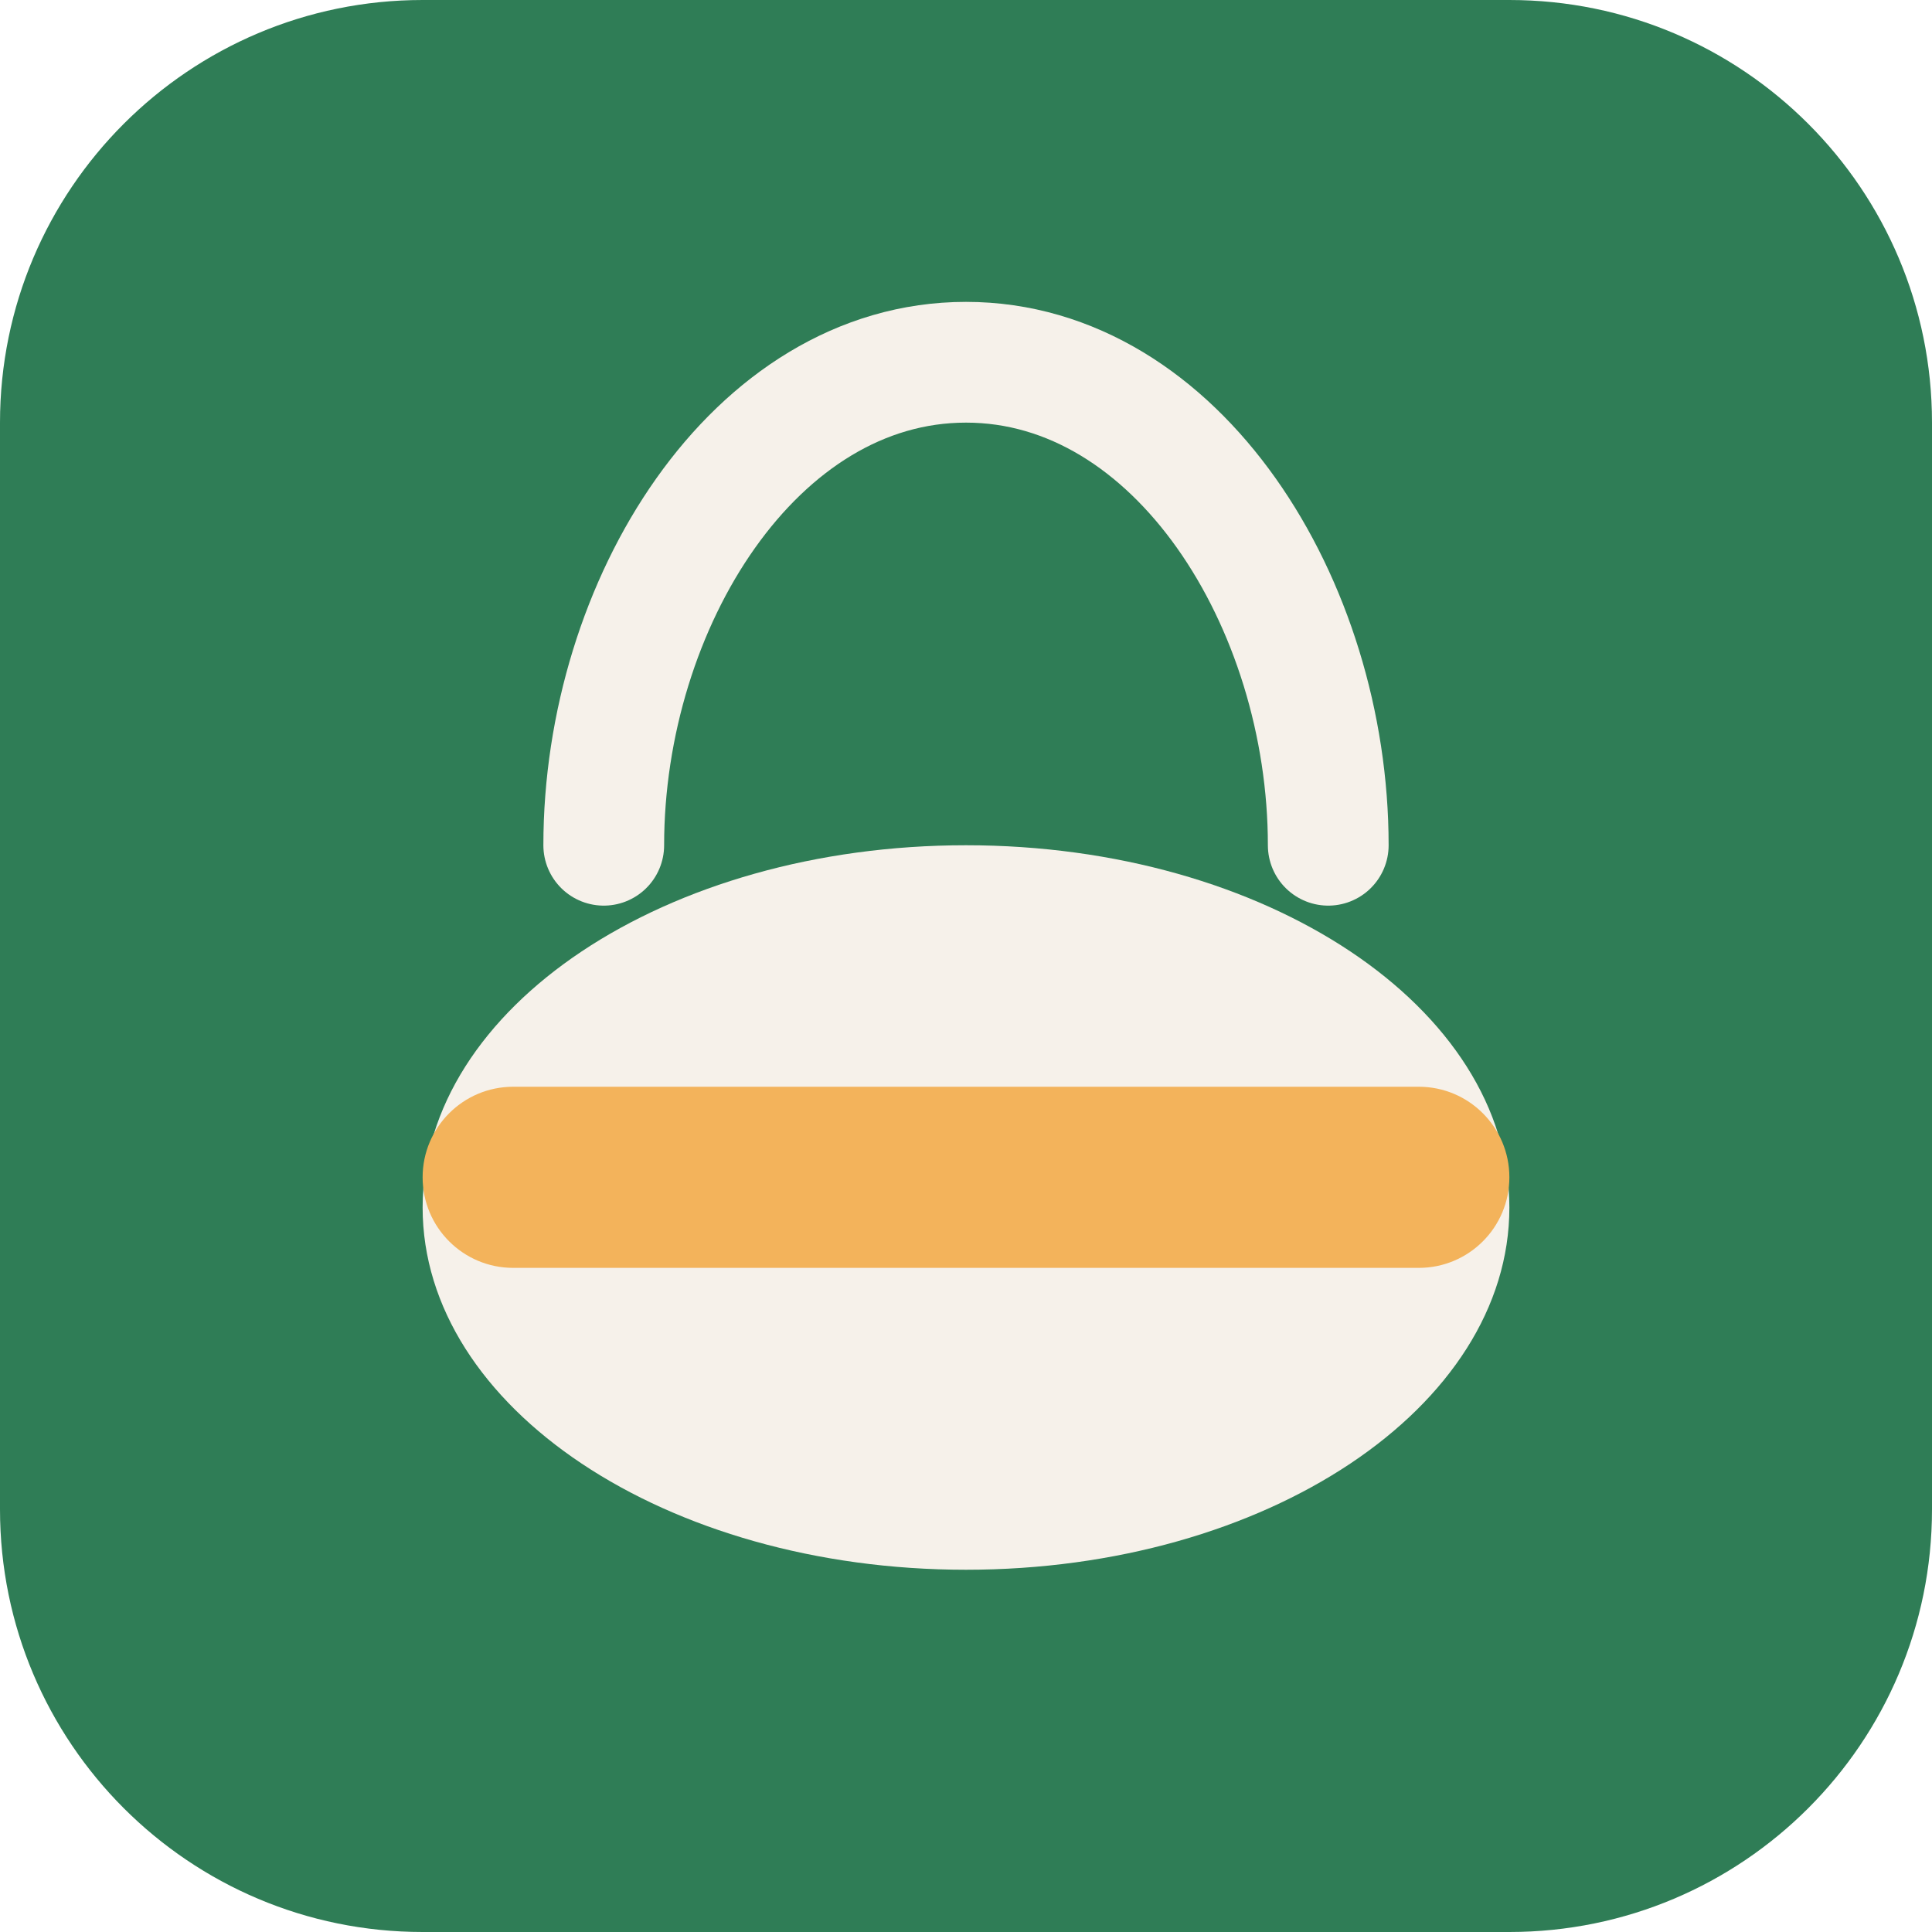
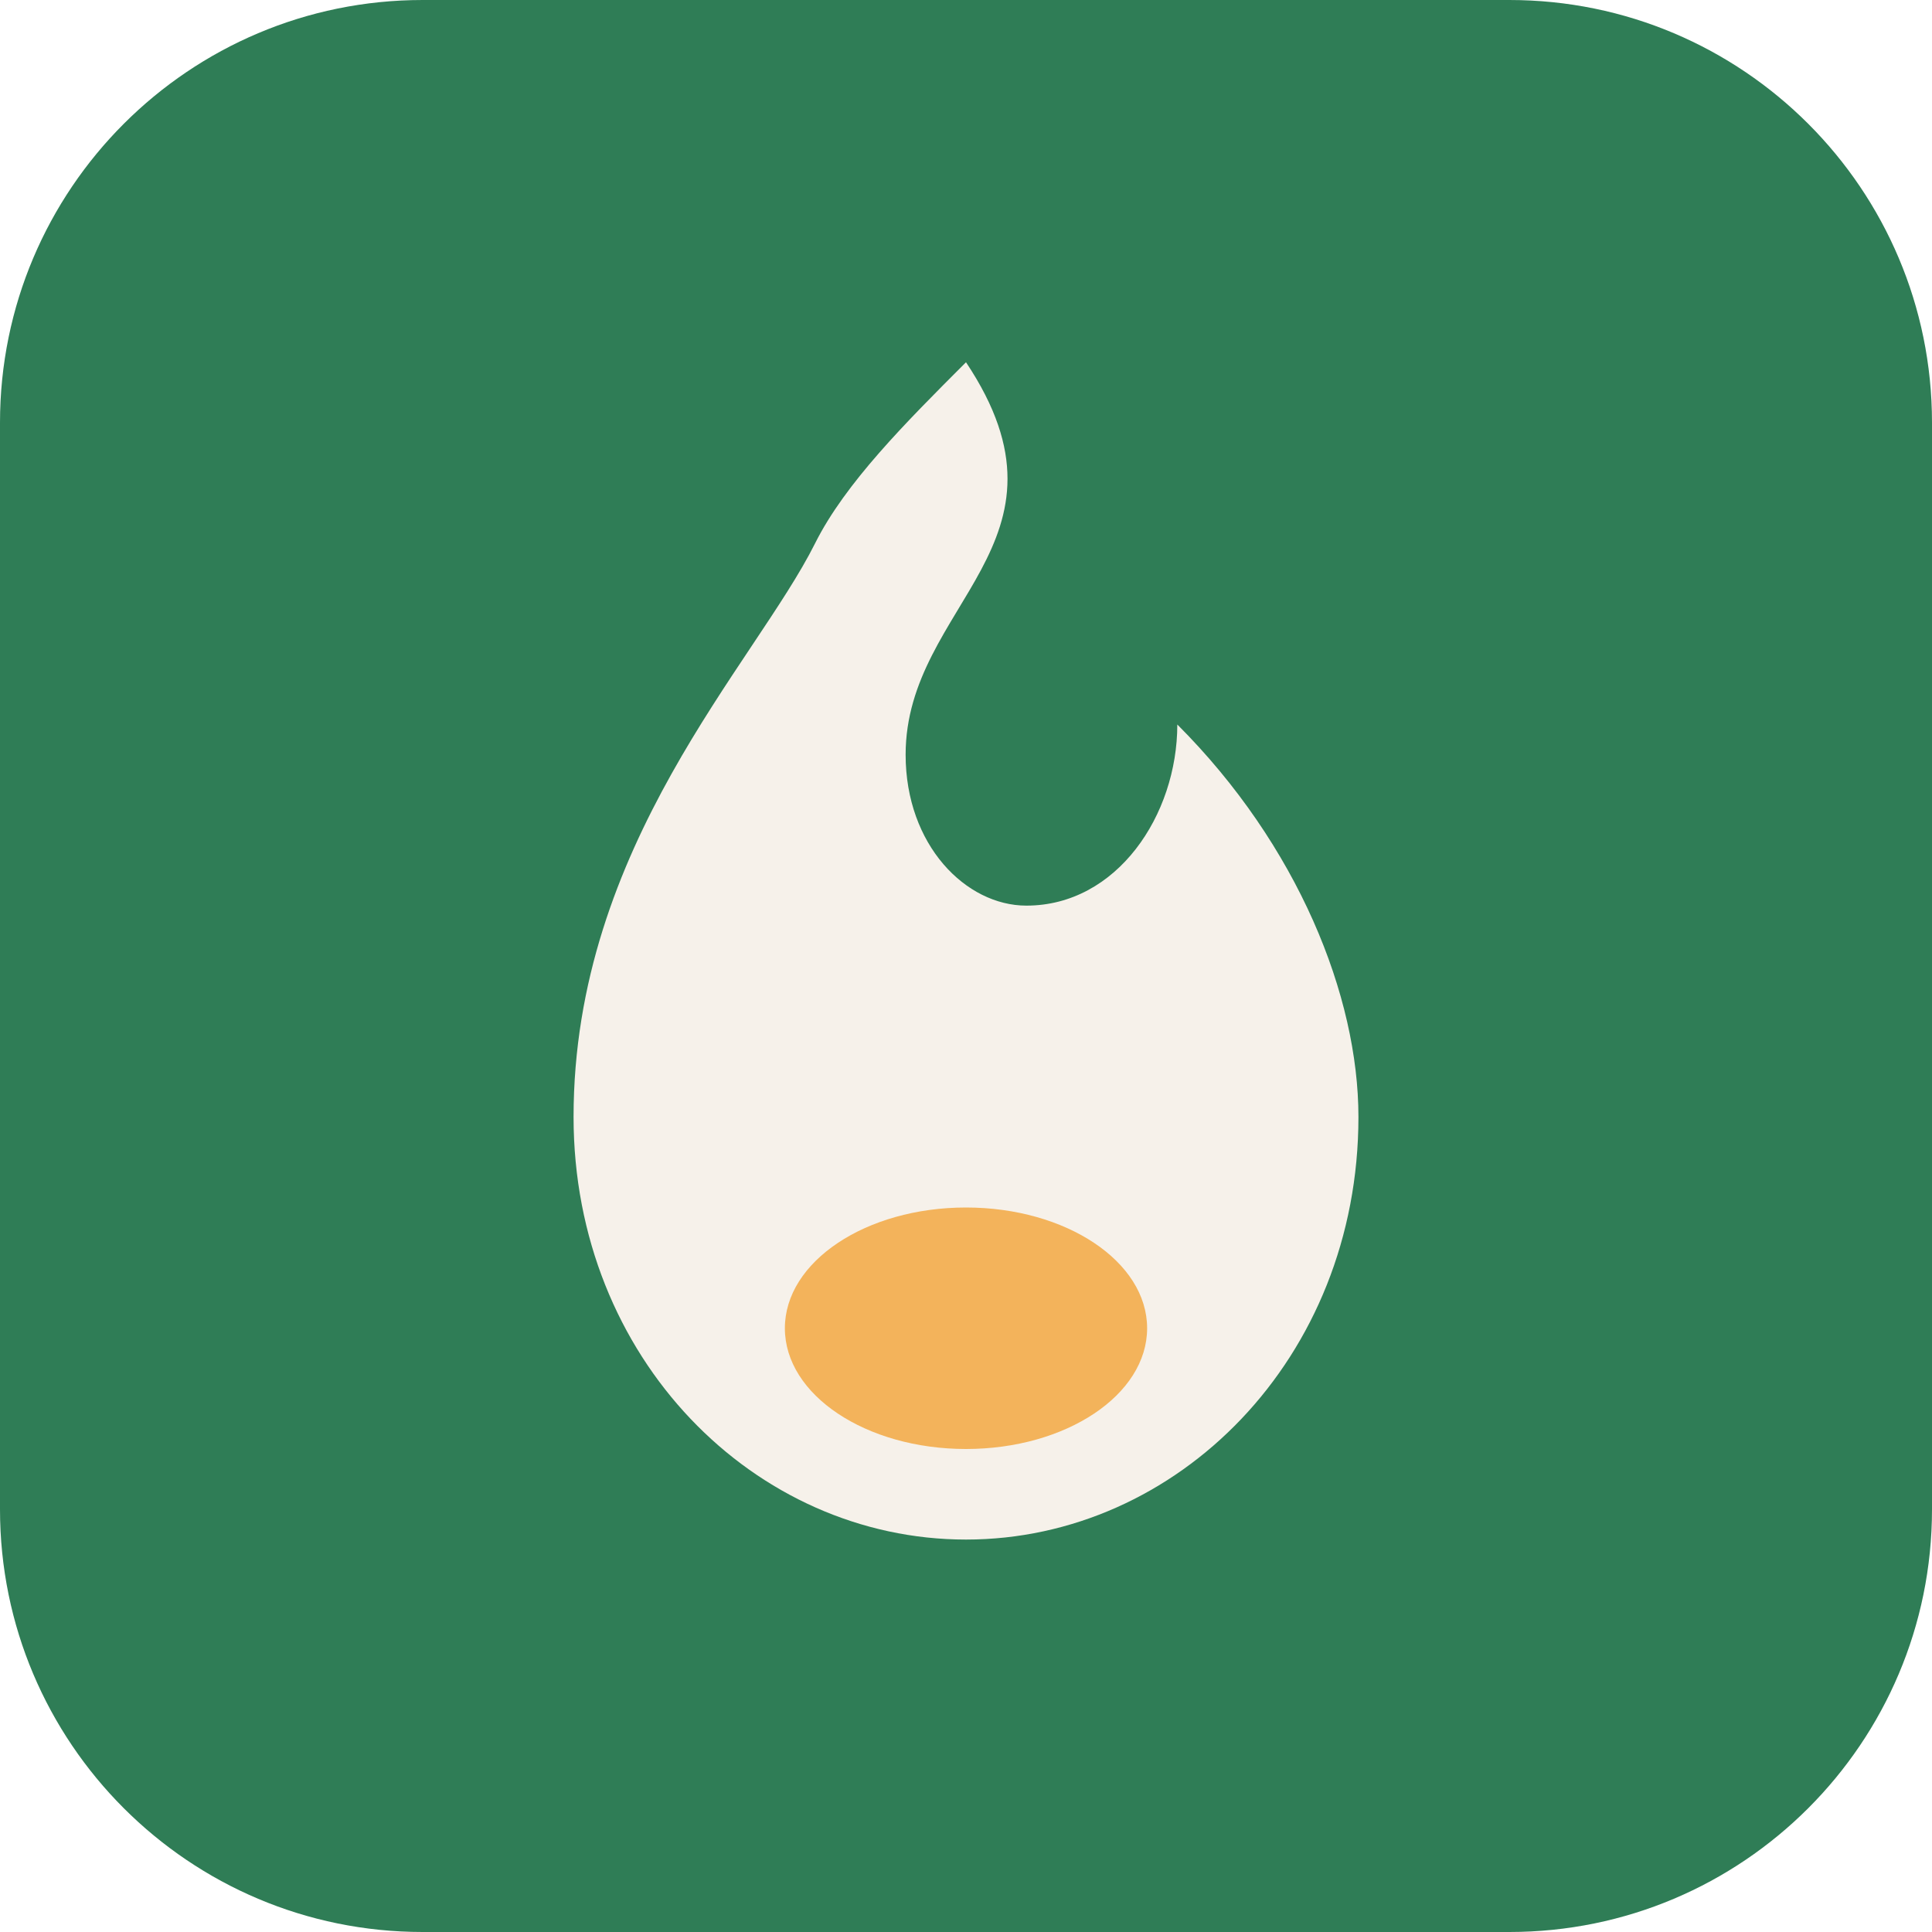
<svg xmlns="http://www.w3.org/2000/svg" viewBox="0 0 64 64">
  <rect width="64" height="64" rx="14" fill="#2f7d56" />
-   <ellipse cx="32" cy="40" rx="18" ry="12" fill="#f6f1ea" />
-   <rect x="14" y="36" width="36" height="6" rx="3" fill="#f3b35b" />
-   <path d="M20 28c0-8 5-16 12-16s12 8 12 16" stroke="#f6f1ea" stroke-width="4" fill="none" stroke-linecap="round" />
+   <path d="M32 12c4 6-2 8-2 13 0 3 2 5 4 5 3 0 5-3 5-6 4 4 6 9 6 13 0 8-6 14-13 14s-13-6-13-14c0-9 6-15 8-19 1-2 3-4 5-6z" fill="#f6f1ea" />
+   <ellipse cx="32" cy="44" rx="6" ry="4" fill="#f3b35b" />
</svg>
